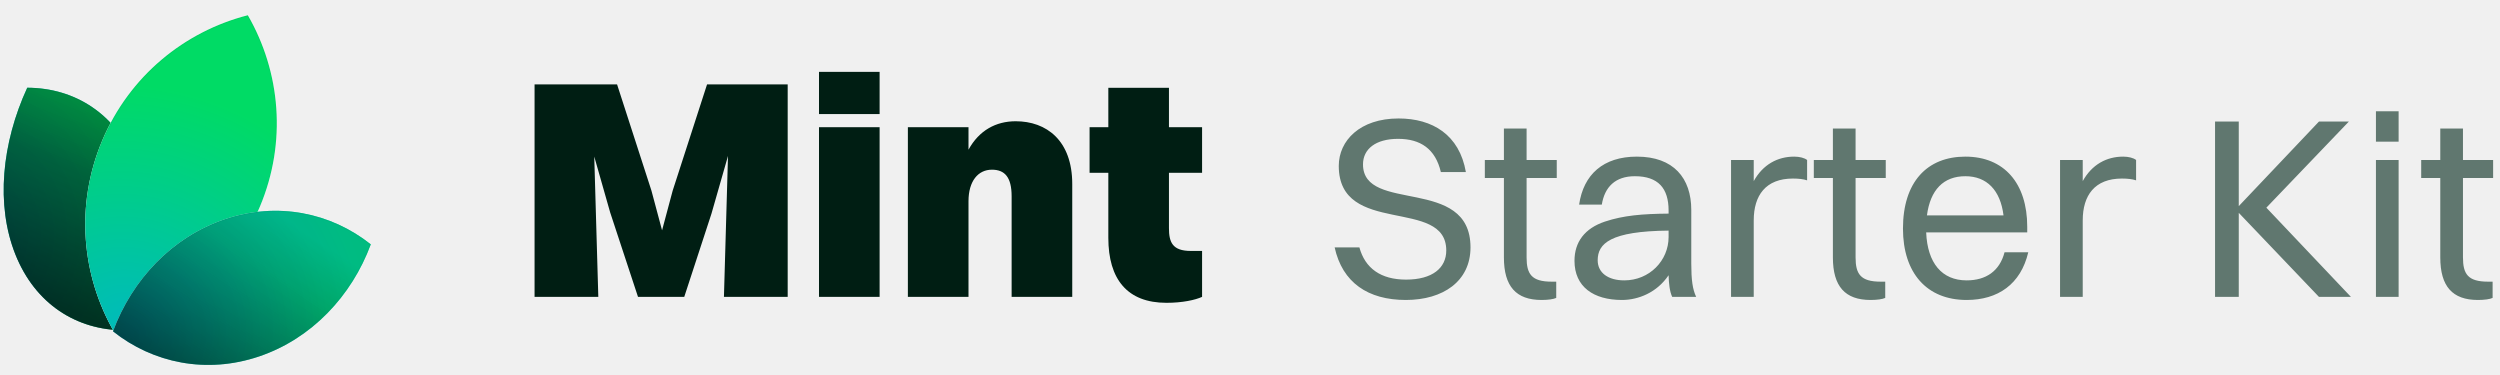
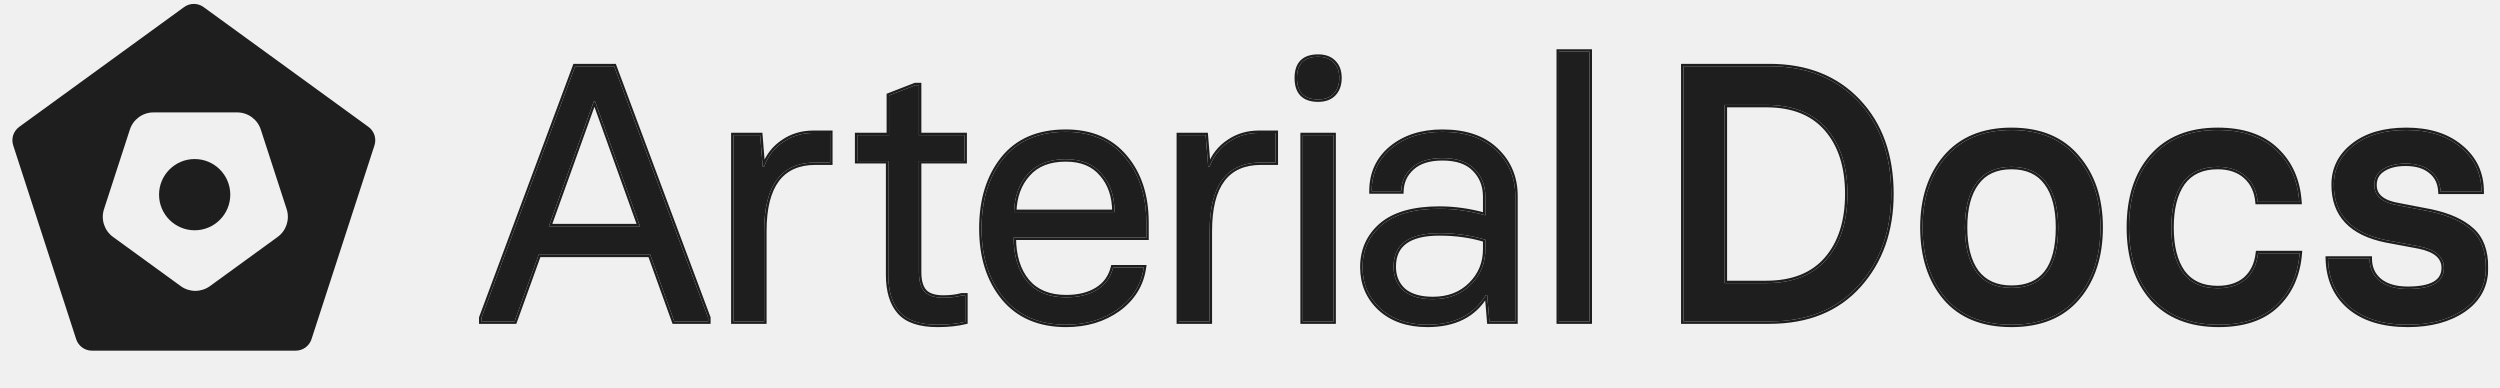
- <svg xmlns="http://www.w3.org/2000/svg" width="160" height="24" viewBox="0 0 160 24" fill="none">
-   <path d="M7.953 21.139C4.896 21.13 2.255 19.458 0.987 16.29C-0.28 13.121 0.109 9.163 1.744 5.615C4.801 5.624 7.442 7.296 8.71 10.465C9.977 13.633 9.588 17.591 7.953 21.139Z" fill="white" />
-   <path d="M7.953 21.139C4.896 21.13 2.255 19.458 0.987 16.29C-0.28 13.121 0.109 9.163 1.744 5.615C4.801 5.624 7.442 7.296 8.71 10.465C9.977 13.633 9.588 17.591 7.953 21.139Z" fill="url(#paint0_radial_115_86)" />
-   <path d="M7.953 21.139C4.896 21.13 2.255 19.458 0.987 16.29C-0.28 13.121 0.109 9.163 1.744 5.615C4.801 5.624 7.442 7.296 8.71 10.465C9.977 13.633 9.588 17.591 7.953 21.139Z" fill="black" fill-opacity="0.5" style="mix-blend-mode:hard-light" />
-   <path d="M7.953 21.139C4.896 21.13 2.255 19.458 0.987 16.29C-0.28 13.121 0.109 9.163 1.744 5.615C4.801 5.624 7.442 7.296 8.71 10.465C9.977 13.633 9.588 17.591 7.953 21.139Z" fill="url(#paint1_linear_115_86)" fill-opacity="0.5" style="mix-blend-mode:hard-light" />
-   <path d="M7.935 21.111C4.897 21.096 2.274 19.431 1.013 16.279C-0.248 13.124 0.136 9.182 1.762 5.643C4.8 5.659 7.423 7.324 8.684 10.476C9.945 13.63 9.561 17.572 7.935 21.111Z" stroke="url(#paint2_linear_115_86)" stroke-opacity="0.05" stroke-width="0.056" />
-   <path d="M7.31 21.257C11.354 20.221 14.884 17.375 16.628 13.236C18.373 9.097 17.945 4.587 15.86 0.976C11.816 2.012 8.287 4.858 6.542 8.998C4.797 13.137 5.225 17.646 7.31 21.257Z" fill="white" />
-   <path d="M7.31 21.257C11.354 20.221 14.884 17.375 16.628 13.236C18.373 9.097 17.945 4.587 15.86 0.976C11.816 2.012 8.287 4.858 6.542 8.998C4.797 13.137 5.225 17.646 7.31 21.257Z" fill="url(#paint3_radial_115_86)" />
-   <path d="M16.602 13.225C14.864 17.349 11.351 20.187 7.324 21.225C5.253 17.624 4.829 13.132 6.568 9.009C8.306 4.885 11.819 2.047 15.846 1.009C17.918 4.61 18.341 9.101 16.602 13.225Z" stroke="url(#paint4_linear_115_86)" stroke-opacity="0.05" stroke-width="0.056" />
-   <path d="M7.234 21.207C9.789 23.237 13.21 23.951 16.577 22.814C19.944 21.677 22.506 18.945 23.73 15.638C21.175 13.608 17.754 12.894 14.387 14.031C11.02 15.168 8.458 17.901 7.234 21.207Z" fill="white" />
-   <path d="M7.234 21.207C9.789 23.237 13.21 23.951 16.577 22.814C19.944 21.677 22.506 18.945 23.73 15.638C21.175 13.608 17.754 12.894 14.387 14.031C11.02 15.168 8.458 17.901 7.234 21.207Z" fill="url(#paint5_radial_115_86)" />
-   <path d="M7.234 21.207C9.789 23.237 13.21 23.951 16.577 22.814C19.944 21.677 22.506 18.945 23.73 15.638C21.175 13.608 17.754 12.894 14.387 14.031C11.02 15.168 8.458 17.901 7.234 21.207Z" fill="black" fill-opacity="0.2" style="mix-blend-mode:hard-light" />
-   <path d="M7.234 21.207C9.789 23.237 13.21 23.951 16.577 22.814C19.944 21.677 22.506 18.945 23.73 15.638C21.175 13.608 17.754 12.894 14.387 14.031C11.02 15.168 8.458 17.901 7.234 21.207Z" fill="url(#paint6_linear_115_86)" fill-opacity="0.5" style="mix-blend-mode:hard-light" />
-   <path d="M16.568 22.787C13.218 23.918 9.814 23.212 7.267 21.198C8.492 17.907 11.044 15.189 14.396 14.058C17.747 12.927 21.15 13.633 23.697 15.648C22.472 18.938 19.92 21.656 16.568 22.787Z" stroke="url(#paint7_linear_115_86)" stroke-opacity="0.05" stroke-width="0.056" />
-   <path d="M34.212 19V5.4H39.492L41.692 12.2L42.372 14.74L43.052 12.2L45.252 5.4H50.412V19H46.332L46.592 9.98L45.532 13.68L43.792 19H40.832L39.052 13.6L38.032 10.02L38.292 19H34.212ZM52.416 7.3V4.6H56.295V7.3H52.416ZM52.416 19V8.14H56.295V19H52.416ZM58.104 19V8.14H61.984V9.58C62.664 8.34 63.744 7.76 65.004 7.76C66.964 7.76 68.624 8.98 68.624 11.78V19H64.744V12.56C64.744 11.34 64.304 10.86 63.484 10.86C62.604 10.86 61.984 11.58 61.984 12.88V19H58.104ZM70.933 15.22V11.06H69.733V8.14H70.933V5.62H74.813V8.14H76.933V11.06H74.813V14.6C74.813 15.5 75.033 16.06 76.213 16.06H76.933V19C76.493 19.2 75.673 19.38 74.653 19.38C72.153 19.38 70.933 17.88 70.933 15.22Z" fill="#001E13" />
-   <path d="M87.232 10.519C87.232 13.687 94.112 11.229 94.112 15.832C94.112 17.994 92.364 19.198 89.971 19.198C87.562 19.198 85.912 18.093 85.417 15.832H87.001C87.364 17.169 88.371 17.895 89.987 17.895C91.671 17.895 92.561 17.152 92.561 16.03C92.561 12.598 85.681 15.155 85.681 10.618C85.681 9.001 87.034 7.582 89.509 7.582C91.671 7.582 93.403 8.621 93.816 11.014H92.215C91.868 9.529 90.912 8.886 89.476 8.886C88.057 8.886 87.232 9.529 87.232 10.519ZM96.25 16.476V11.393H95.029V10.239H96.25V8.226H97.702V10.239H99.632V11.393H97.702V16.476C97.702 17.532 98.015 18.026 99.302 18.026H99.599V19.066C99.434 19.148 99.071 19.198 98.659 19.198C97.025 19.198 96.25 18.323 96.25 16.476ZM102.516 13.093H101.064C101.345 11.162 102.615 10.024 104.76 10.024C107.103 10.024 108.242 11.393 108.242 13.44V16.888C108.242 17.895 108.324 18.521 108.555 19H107.021C106.856 18.654 106.806 18.142 106.79 17.614C106.047 18.72 104.859 19.198 103.803 19.198C101.988 19.198 100.767 18.357 100.767 16.69C100.767 15.486 101.427 14.611 102.714 14.182C103.902 13.786 105.107 13.687 106.79 13.671V13.473C106.79 12.053 106.13 11.278 104.628 11.278C103.374 11.278 102.698 11.971 102.516 13.093ZM102.252 16.657C102.252 17.465 102.929 17.944 103.952 17.944C105.569 17.944 106.79 16.674 106.79 15.172V14.759C103.061 14.793 102.252 15.585 102.252 16.657ZM110.787 19V10.239H112.239V11.591C112.833 10.519 113.774 10.024 114.83 10.024C115.176 10.024 115.49 10.107 115.655 10.239V11.542C115.407 11.46 115.094 11.427 114.747 11.427C112.998 11.427 112.239 12.515 112.239 14.1V19H110.787ZM117.305 16.476V11.393H116.084V10.239H117.305V8.226H118.757V10.239H120.688V11.393H118.757V16.476C118.757 17.532 119.071 18.026 120.358 18.026H120.655V19.066C120.49 19.148 120.127 19.198 119.714 19.198C118.081 19.198 117.305 18.323 117.305 16.476ZM129.809 16.145C129.33 18.192 127.862 19.198 125.865 19.198C123.324 19.198 121.79 17.482 121.79 14.627C121.79 11.658 123.324 10.024 125.783 10.024C128.258 10.024 129.743 11.723 129.743 14.512V14.875H123.275C123.357 16.838 124.281 17.944 125.865 17.944C127.103 17.944 127.977 17.35 128.291 16.145H129.809ZM125.783 11.278C124.38 11.278 123.539 12.152 123.324 13.786H128.225C128.027 12.169 127.152 11.278 125.783 11.278ZM131.843 19V10.239H133.295V11.591C133.889 10.519 134.829 10.024 135.885 10.024C136.232 10.024 136.545 10.107 136.71 10.239V11.542C136.463 11.46 136.149 11.427 135.803 11.427C134.054 11.427 133.295 12.515 133.295 14.1V19H131.843ZM141.763 19V7.78H143.281V13.192L148.413 7.78H150.327L145.047 13.291L150.459 19H148.413L143.281 13.621V19H141.763ZM152.06 9.067V7.12H153.512V9.067H152.06ZM152.06 19V10.239H153.512V19H152.06ZM156.178 16.476V11.393H154.957V10.239H156.178V8.226H157.63V10.239H159.56V11.393H157.63V16.476C157.63 17.532 157.943 18.026 159.23 18.026H159.527V19.066C159.362 19.148 158.999 19.198 158.587 19.198C156.953 19.198 156.178 18.323 156.178 16.476Z" fill="#002719" fill-opacity="0.6" />
-   <defs>
-     <radialGradient id="paint0_radial_115_86" cx="0" cy="0" r="1" gradientUnits="userSpaceOnUse" gradientTransform="translate(-3.00503 15.023) rotate(-10.029) scale(17.9572 17.784)">
-       <stop stop-color="#00B0BB" />
-       <stop offset="1" stop-color="#00DB65" />
-     </radialGradient>
-     <linearGradient id="paint1_linear_115_86" x1="7.39" y1="4.813" x2="1.63" y2="18.689" gradientUnits="userSpaceOnUse">
-       <stop stop-color="#18E299" />
-       <stop offset="1" />
-     </linearGradient>
-     <linearGradient id="paint2_linear_115_86" x1="7.948" y1="8.016" x2="1.761" y2="18.746" gradientUnits="userSpaceOnUse">
-       <stop />
-       <stop offset="1" stop-opacity="0" />
-     </linearGradient>
-     <radialGradient id="paint3_radial_115_86" cx="0" cy="0" r="1" gradientUnits="userSpaceOnUse" gradientTransform="translate(8.11404 20.8822) rotate(-75.7542) scale(21.6246 23.7772)">
-       <stop stop-color="#00BBBB" />
-       <stop offset="0.713" stop-color="#00DB65" />
-     </radialGradient>
-     <linearGradient id="paint4_linear_115_86" x1="7.602" y1="5.871" x2="15.556" y2="16.372" gradientUnits="userSpaceOnUse">
-       <stop />
-       <stop offset="1" stop-opacity="0" />
-     </linearGradient>
-     <radialGradient id="paint5_radial_115_86" cx="0" cy="0" r="1" gradientUnits="userSpaceOnUse" gradientTransform="translate(7.84537 21.5181) rotate(-20.3525) scale(18.5603 17.32)">
-       <stop stop-color="#00B0BB" />
-       <stop offset="1" stop-color="#00DB65" />
-     </radialGradient>
-     <linearGradient id="paint6_linear_115_86" x1="16.808" y1="13.007" x2="10.041" y2="22.994" gradientUnits="userSpaceOnUse">
-       <stop stop-color="#00B1BC" />
-       <stop offset="1" />
-     </linearGradient>
-     <linearGradient id="paint7_linear_115_86" x1="16.808" y1="13.007" x2="14.169" y2="23.841" gradientUnits="userSpaceOnUse">
-       <stop />
-       <stop offset="1" stop-opacity="0" />
-     </linearGradient>
-   </defs>
+ <svg xmlns="http://www.w3.org/2000/svg" width="1509" height="234" viewBox="0 0 1509 234" fill="none">
+   <path d="M111.122 4.271C114.627 1.724 119.373 1.724 122.878 4.271L222.396 76.575C225.901 79.121 227.367 83.635 226.029 87.755L188.016 204.746C186.677 208.866 182.837 211.655 178.505 211.655H55.494C51.162 211.655 47.322 208.866 45.984 204.746L7.972 87.755C6.633 83.635 8.099 79.121 11.604 76.575L111.122 4.271ZM92.653 67.851C86.154 67.851 80.395 72.036 78.387 78.216L62.782 126.246C60.773 132.426 62.973 139.196 68.23 143.016L109.086 172.7C114.343 176.519 121.463 176.519 126.72 172.7L167.576 143.016C172.834 139.196 175.034 132.426 173.026 126.246L157.42 78.216C155.412 72.036 149.652 67.851 143.154 67.851H92.653ZM117.5 96C129.374 96.001 139 105.626 139 117.5C139 129.374 129.374 139 117.5 139C105.626 139 96 129.374 96 117.5C96 105.626 105.626 96 117.5 96Z" fill="#1E1E1E" />
+   <mask id="path-2-outside-1_1_3" maskUnits="userSpaceOnUse" x="289" y="29" width="672" height="169" fill="black">
+     <rect fill="white" x="289" y="29" width="672" height="169" />
+     <path d="M370.68 40L427.44 191.8V194H406.98L392.46 153.74H325.14L310.62 194H290.6V191.8L347.14 40H370.68ZM331.3 136.58H386.3L359.24 61.34H358.36L331.3 136.58ZM442.761 194V81.58H458.821L460.361 100.5H461.241C463.588 94.193 467.401 89.28 472.681 85.76C477.961 82.093 484.048 80.26 490.941 80.26H501.061V98.08H492.261C471.581 98.08 461.241 111.867 461.241 139.44V194H442.761ZM565.884 195.98C555.177 195.98 547.55 193.413 543.004 188.28C538.457 183.147 536.184 175.667 536.184 165.84V97.2H517.484V81.58H536.624V57.6L552.464 51.44H554.664V81.58H582.164V97.2H554.664V164.3C554.664 169.727 555.837 173.687 558.184 176.18C560.53 178.527 564.27 179.7 569.404 179.7C573.51 179.7 577.177 179.26 580.404 178.38H582.604V194.22C577.91 195.393 572.337 195.98 565.884 195.98ZM643.513 195.98C627.379 195.98 614.839 190.627 605.893 179.92C596.946 169.067 592.473 155.06 592.473 137.9C592.473 120.74 596.799 106.733 605.453 95.88C614.106 85.027 626.719 79.6 643.293 79.6C658.693 79.6 670.646 84.733 679.153 95C687.659 105.12 691.913 118.247 691.913 134.38V143.4H611.833C611.833 154.4 614.546 163.2 619.973 169.8C625.399 176.253 633.246 179.48 643.513 179.48C650.993 179.48 657.226 177.94 662.213 174.86C667.199 171.78 670.426 167.307 671.893 161.44H690.373C688.906 171.707 683.773 180.067 674.973 186.52C666.173 192.827 655.686 195.98 643.513 195.98ZM612.053 128H672.773C672.773 118.613 670.206 110.987 665.073 105.12C660.086 99.107 652.826 96.1 643.293 96.1C633.319 96.1 625.693 99.107 620.413 105.12C615.133 110.987 612.346 118.613 612.053 128ZM711.659 194V81.58H727.719L729.259 100.5H730.139C732.486 94.193 736.299 89.28 741.579 85.76C746.859 82.093 752.946 80.26 759.839 80.26H769.959V98.08H761.159C740.479 98.08 730.139 111.867 730.139 139.44V194H711.659ZM795.622 60.02C787.115 60.02 782.862 55.693 782.862 47.04C782.862 38.533 787.115 34.28 795.622 34.28C799.729 34.28 802.882 35.453 805.082 37.8C807.282 40 808.382 43.08 808.382 47.04C808.382 51 807.282 54.153 805.082 56.5C802.882 58.847 799.729 60.02 795.622 60.02ZM786.382 194V81.58H804.862V194H786.382ZM861.601 195.98C849.721 195.98 840.188 192.68 833.001 186.08C825.961 179.48 822.441 171.193 822.441 161.22C822.441 150.953 826.255 142.52 833.881 135.92C841.655 129.32 853.315 126.02 868.861 126.02C877.955 126.02 887.195 127.34 896.581 129.98V118.76C896.581 112.013 894.381 106.44 889.981 102.04C885.728 97.64 879.275 95.44 870.621 95.44C862.701 95.44 856.615 97.347 852.361 101.16C848.108 104.973 845.908 109.74 845.761 115.46H827.941C827.941 104.753 831.901 96.1 839.821 89.5C847.888 82.9 858.155 79.6 870.621 79.6C884.555 79.6 895.335 83.267 902.961 90.6C910.735 97.933 914.621 107.173 914.621 118.32V194H899.001L897.681 178.16H896.801C889.761 190.04 878.028 195.98 861.601 195.98ZM864.901 180.58C874.288 180.58 881.915 177.647 887.781 171.78C893.648 165.913 896.581 158.8 896.581 150.44V144.72C888.075 142.08 878.835 140.76 868.861 140.76C850.381 140.76 841.141 147.507 841.141 161C841.141 166.867 843.121 171.633 847.081 175.3C851.188 178.82 857.128 180.58 864.901 180.58ZM940.984 194V31.2H959.464V194H940.984Z" />
+   </mask>
+   <path d="M370.68 40L427.44 191.8V194H406.98L392.46 153.74H325.14L310.62 194H290.6V191.8L347.14 40H370.68ZM331.3 136.58H386.3L359.24 61.34H358.36L331.3 136.58ZM442.761 194V81.58H458.821L460.361 100.5H461.241C463.588 94.193 467.401 89.28 472.681 85.76C477.961 82.093 484.048 80.26 490.941 80.26H501.061V98.08H492.261C471.581 98.08 461.241 111.867 461.241 139.44V194H442.761ZM565.884 195.98C555.177 195.98 547.55 193.413 543.004 188.28C538.457 183.147 536.184 175.667 536.184 165.84V97.2H517.484V81.58H536.624V57.6L552.464 51.44H554.664V81.58H582.164V97.2H554.664V164.3C554.664 169.727 555.837 173.687 558.184 176.18C560.53 178.527 564.27 179.7 569.404 179.7C573.51 179.7 577.177 179.26 580.404 178.38H582.604V194.22C577.91 195.393 572.337 195.98 565.884 195.98ZM643.513 195.98C627.379 195.98 614.839 190.627 605.893 179.92C596.946 169.067 592.473 155.06 592.473 137.9C592.473 120.74 596.799 106.733 605.453 95.88C614.106 85.027 626.719 79.6 643.293 79.6C658.693 79.6 670.646 84.733 679.153 95C687.659 105.12 691.913 118.247 691.913 134.38V143.4H611.833C611.833 154.4 614.546 163.2 619.973 169.8C625.399 176.253 633.246 179.48 643.513 179.48C650.993 179.48 657.226 177.94 662.213 174.86C667.199 171.78 670.426 167.307 671.893 161.44H690.373C688.906 171.707 683.773 180.067 674.973 186.52C666.173 192.827 655.686 195.98 643.513 195.98ZM612.053 128H672.773C672.773 118.613 670.206 110.987 665.073 105.12C660.086 99.107 652.826 96.1 643.293 96.1C633.319 96.1 625.693 99.107 620.413 105.12C615.133 110.987 612.346 118.613 612.053 128ZM711.659 194V81.58H727.719L729.259 100.5H730.139C732.486 94.193 736.299 89.28 741.579 85.76C746.859 82.093 752.946 80.26 759.839 80.26H769.959V98.08H761.159C740.479 98.08 730.139 111.867 730.139 139.44V194H711.659ZM795.622 60.02C787.115 60.02 782.862 55.693 782.862 47.04C782.862 38.533 787.115 34.28 795.622 34.28C799.729 34.28 802.882 35.453 805.082 37.8C807.282 40 808.382 43.08 808.382 47.04C808.382 51 807.282 54.153 805.082 56.5C802.882 58.847 799.729 60.02 795.622 60.02ZM786.382 194V81.58H804.862V194H786.382ZM861.601 195.98C849.721 195.98 840.188 192.68 833.001 186.08C825.961 179.48 822.441 171.193 822.441 161.22C822.441 150.953 826.255 142.52 833.881 135.92C841.655 129.32 853.315 126.02 868.861 126.02C877.955 126.02 887.195 127.34 896.581 129.98V118.76C896.581 112.013 894.381 106.44 889.981 102.04C885.728 97.64 879.275 95.44 870.621 95.44C862.701 95.44 856.615 97.347 852.361 101.16C848.108 104.973 845.908 109.74 845.761 115.46H827.941C827.941 104.753 831.901 96.1 839.821 89.5C847.888 82.9 858.155 79.6 870.621 79.6C884.555 79.6 895.335 83.267 902.961 90.6C910.735 97.933 914.621 107.173 914.621 118.32V194H899.001L897.681 178.16H896.801C889.761 190.04 878.028 195.98 861.601 195.98ZM864.901 180.58C874.288 180.58 881.915 177.647 887.781 171.78C893.648 165.913 896.581 158.8 896.581 150.44V144.72C888.075 142.08 878.835 140.76 868.861 140.76C850.381 140.76 841.141 147.507 841.141 161C841.141 166.867 843.121 171.633 847.081 175.3C851.188 178.82 857.128 180.58 864.901 180.58ZM940.984 194V31.2H959.464V194H940.984Z" fill="#1E1E1E" />
+   <path d="M370.68 40L372.054 39.486L371.697 38.533H370.68V40ZM427.44 191.8H428.907V191.535L428.814 191.286L427.44 191.8ZM427.44 194V195.467H428.907V194H427.44ZM406.98 194L405.6 194.498L405.95 195.467H406.98V194ZM392.46 153.74L393.84 153.242L393.49 152.273H392.46V153.74ZM325.14 153.74V152.273H324.11L323.76 153.242L325.14 153.74ZM310.62 194V195.467H311.65L312 194.498L310.62 194ZM290.6 194H289.133V195.467H290.6V194ZM290.6 191.8L289.226 191.288L289.133 191.536V191.8H290.6ZM347.14 40V38.533H346.121L345.766 39.488L347.14 40ZM331.3 136.58L329.92 136.084L329.214 138.047H331.3V136.58ZM386.3 136.58V138.047H388.386L387.68 136.084L386.3 136.58ZM359.24 61.34L360.62 60.844L360.271 59.873H359.24V61.34ZM358.36 61.34V59.873H357.329L356.98 60.844L358.36 61.34ZM370.68 40L369.306 40.514L426.066 192.314L427.44 191.8L428.814 191.286L372.054 39.486L370.68 40ZM427.44 191.8H425.973V194H427.44H428.907V191.8H427.44ZM427.44 194V192.533H406.98V194V195.467H427.44V194ZM406.98 194L408.36 193.502L393.84 153.242L392.46 153.74L391.08 154.238L405.6 194.498L406.98 194ZM392.46 153.74V152.273H325.14V153.74V155.207H392.46V153.74ZM325.14 153.74L323.76 153.242L309.24 193.502L310.62 194L312 194.498L326.52 154.238L325.14 153.74ZM310.62 194V192.533H290.6V194V195.467H310.62V194ZM290.6 194H292.067V191.8H290.6H289.133V194H290.6ZM290.6 191.8L291.974 192.312L348.514 40.512L347.14 40L345.766 39.488L289.226 191.288L290.6 191.8ZM347.14 40V41.467H370.68V40V38.533H347.14V40ZM331.3 136.58V138.047H386.3V136.58V135.113H331.3V136.58ZM386.3 136.58L387.68 136.084L360.62 60.844L359.24 61.34L357.86 61.836L384.92 137.076L386.3 136.58ZM359.24 61.34V59.873H358.36V61.34V62.807H359.24V61.34ZM358.36 61.34L356.98 60.844L329.92 136.084L331.3 136.58L332.68 137.076L359.74 61.836L358.36 61.34ZM442.761 194H441.294V195.467H442.761V194ZM442.761 81.58V80.113H441.294V81.58H442.761ZM458.821 81.58L460.283 81.461L460.173 80.113H458.821V81.58ZM460.361 100.5L458.899 100.619L459.009 101.967H460.361V100.5ZM461.241 100.5V101.967H462.26L462.616 101.011L461.241 100.5ZM472.681 85.76L473.494 86.98L473.506 86.973L473.518 86.965L472.681 85.76ZM501.061 80.26H502.528V78.793H501.061V80.26ZM501.061 98.08V99.547H502.528V98.08H501.061ZM461.241 194V195.467H462.708V194H461.241ZM442.761 194H444.228V81.58H442.761H441.294V194H442.761ZM442.761 81.58V83.047H458.821V81.58V80.113H442.761V81.58ZM458.821 81.58L457.359 81.699L458.899 100.619L460.361 100.5L461.823 100.381L460.283 81.461L458.821 81.58ZM460.361 100.5V101.967H461.241V100.5V99.033H460.361V100.5ZM461.241 100.5L462.616 101.011C464.861 94.976 468.487 90.318 473.494 86.98L472.681 85.76L471.867 84.54C466.314 88.242 462.314 93.411 459.866 99.989L461.241 100.5ZM472.681 85.76L473.518 86.965C478.534 83.481 484.324 81.727 490.941 81.727V80.26V78.793C483.771 78.793 477.388 80.706 471.844 84.555L472.681 85.76ZM490.941 80.26V81.727H501.061V80.26V78.793H490.941V80.26ZM501.061 80.26H499.594V98.08H501.061H502.528V80.26H501.061ZM501.061 98.08V96.613H492.261V98.08V99.547H501.061V98.08ZM492.261 98.08V96.613C481.563 96.613 473.326 100.202 467.823 107.54C462.378 114.799 459.774 125.512 459.774 139.44H461.241H462.708C462.708 125.794 465.274 115.828 470.169 109.3C475.005 102.852 482.279 99.547 492.261 99.547V98.08ZM461.241 139.44H459.774V194H461.241H462.708V139.44H461.241ZM461.241 194V192.533H442.761V194V195.467H461.241V194ZM543.004 188.28L541.906 189.252L541.906 189.252L543.004 188.28ZM536.184 97.2H537.65V95.733H536.184V97.2ZM517.484 97.2H516.017V98.667H517.484V97.2ZM517.484 81.58V80.113H516.017V81.58H517.484ZM536.624 81.58V83.047H538.09V81.58H536.624ZM536.624 57.6L536.092 56.233L535.157 56.597V57.6H536.624ZM552.464 51.44V49.973H552.188L551.932 50.073L552.464 51.44ZM554.664 51.44H556.13V49.973H554.664V51.44ZM554.664 81.58H553.197V83.047H554.664V81.58ZM582.164 81.58H583.63V80.113H582.164V81.58ZM582.164 97.2V98.667H583.63V97.2H582.164ZM554.664 97.2V95.733H553.197V97.2H554.664ZM558.184 176.18L557.116 177.185L557.131 177.201L557.147 177.217L558.184 176.18ZM580.404 178.38V176.913H580.207L580.018 176.965L580.404 178.38ZM582.604 178.38H584.07V176.913H582.604V178.38ZM582.604 194.22L582.959 195.643L584.07 195.365V194.22H582.604ZM565.884 195.98V194.513C555.363 194.513 548.245 191.986 544.102 187.308L543.004 188.28L541.906 189.252C546.855 194.84 554.991 197.447 565.884 197.447V195.98ZM543.004 188.28L544.102 187.308C539.877 182.538 537.65 175.462 537.65 165.84H536.184H534.717C534.717 175.872 537.036 183.755 541.906 189.252L543.004 188.28ZM536.184 165.84H537.65V97.2H536.184H534.717V165.84H536.184ZM536.184 97.2V95.733H517.484V97.2V98.667H536.184V97.2ZM517.484 97.2H518.95V81.58H517.484H516.017V97.2H517.484ZM517.484 81.58V83.047H536.624V81.58V80.113H517.484V81.58ZM536.624 81.58H538.09V57.6H536.624H535.157V81.58H536.624ZM536.624 57.6L537.155 58.967L552.995 52.807L552.464 51.44L551.932 50.073L536.092 56.233L536.624 57.6ZM552.464 51.44V52.907H554.664V51.44V49.973H552.464V51.44ZM554.664 51.44H553.197V81.58H554.664H556.13V51.44H554.664ZM554.664 81.58V83.047H582.164V81.58V80.113H554.664V81.58ZM582.164 81.58H580.697V97.2H582.164H583.63V81.58H582.164ZM582.164 97.2V95.733H554.664V97.2V98.667H582.164V97.2ZM554.664 97.2H553.197V164.3H554.664H556.13V97.2H554.664ZM554.664 164.3H553.197C553.197 169.891 554.399 174.298 557.116 177.185L558.184 176.18L559.252 175.175C557.275 173.075 556.13 169.562 556.13 164.3H554.664ZM558.184 176.18L557.147 177.217C559.887 179.957 564.089 181.167 569.404 181.167V179.7V178.233C564.452 178.233 561.174 177.096 559.221 175.143L558.184 176.18ZM569.404 179.7V181.167C573.612 181.167 577.412 180.716 580.79 179.795L580.404 178.38L580.018 176.965C576.942 177.804 573.408 178.233 569.404 178.233V179.7ZM580.404 178.38V179.847H582.604V178.38V176.913H580.404V178.38ZM582.604 178.38H581.137V194.22H582.604H584.07V178.38H582.604ZM582.604 194.22L582.248 192.797C577.702 193.934 572.254 194.513 565.884 194.513V195.98V197.447C572.42 197.447 578.118 196.853 582.959 195.643L582.604 194.22ZM605.893 179.92L604.761 180.853L604.767 180.86L605.893 179.92ZM605.453 95.88L606.599 96.794L606.599 96.794L605.453 95.88ZM679.153 95L678.023 95.936L678.03 95.944L679.153 95ZM691.913 143.4V144.867H693.379V143.4H691.913ZM611.833 143.4V141.933H610.366V143.4H611.833ZM619.973 169.8L618.84 170.731L618.845 170.738L618.85 170.744L619.973 169.8ZM662.213 174.86L661.442 173.612L661.442 173.612L662.213 174.86ZM671.893 161.44V159.973H670.748L670.47 161.084L671.893 161.44ZM690.373 161.44L691.825 161.647L692.064 159.973H690.373V161.44ZM674.973 186.52L675.827 187.712L675.834 187.707L675.84 187.703L674.973 186.52ZM612.053 128L610.587 127.954L610.539 129.467H612.053V128ZM672.773 128V129.467H674.239V128H672.773ZM665.073 105.12L663.944 106.056L663.956 106.071L663.969 106.086L665.073 105.12ZM620.413 105.12L621.503 106.101L621.509 106.094L621.515 106.088L620.413 105.12ZM643.513 195.98V194.513C627.738 194.513 615.641 189.299 607.018 178.98L605.893 179.92L604.767 180.86C614.038 191.955 627.021 197.447 643.513 197.447V195.98ZM605.893 179.92L607.024 178.987C598.339 168.451 593.939 154.797 593.939 137.9H592.473H591.006C591.006 155.323 595.553 169.683 604.761 180.853L605.893 179.92ZM592.473 137.9H593.939C593.939 120.992 598.198 107.331 606.599 96.794L605.453 95.88L604.306 94.966C595.4 106.135 591.006 120.488 591.006 137.9H592.473ZM605.453 95.88L606.599 96.794C614.919 86.359 627.069 81.067 643.293 81.067V79.6V78.133C626.369 78.133 613.293 83.694 604.306 94.966L605.453 95.88ZM643.293 79.6V81.067C658.332 81.067 669.84 86.06 678.023 95.936L679.153 95L680.282 94.064C671.452 83.407 659.054 78.133 643.293 78.133V79.6ZM679.153 95L678.03 95.944C686.268 105.745 690.446 118.513 690.446 134.38H691.913H693.379C693.379 117.98 689.05 104.495 680.275 94.056L679.153 95ZM691.913 134.38H690.446V143.4H691.913H693.379V134.38H691.913ZM691.913 143.4V141.933H611.833V143.4V144.867H691.913V143.4ZM611.833 143.4H610.366C610.366 154.64 613.142 163.801 618.84 170.731L619.973 169.8L621.106 168.869C615.95 162.599 613.299 154.16 613.299 143.4H611.833ZM619.973 169.8L618.85 170.744C624.616 177.6 632.916 180.947 643.513 180.947V179.48V178.013C633.576 178.013 626.183 174.906 621.095 168.856L619.973 169.8ZM643.513 179.48V180.947C651.191 180.947 657.709 179.365 662.983 176.108L662.213 174.86L661.442 173.612C656.743 176.515 650.795 178.013 643.513 178.013V179.48ZM662.213 174.86L662.983 176.108C668.307 172.82 671.759 168.02 673.316 161.796L671.893 161.44L670.47 161.084C669.093 166.593 666.092 170.74 661.442 173.612L662.213 174.86ZM671.893 161.44V162.907H690.373V161.44V159.973H671.893V161.44ZM690.373 161.44L688.921 161.233C687.513 171.087 682.606 179.104 674.105 185.337L674.973 186.52L675.84 187.703C684.94 181.03 690.299 172.327 691.825 161.647L690.373 161.44ZM674.973 186.52L674.118 185.328C665.598 191.434 655.419 194.513 643.513 194.513V195.98V197.447C655.953 197.447 666.747 194.219 675.827 187.712L674.973 186.52ZM612.053 128V129.467H672.773V128V126.533H612.053V128ZM672.773 128H674.239C674.239 118.334 671.589 110.34 666.176 104.154L665.073 105.12L663.969 106.086C668.823 111.633 671.306 118.893 671.306 128H672.773ZM665.073 105.12L666.202 104.184C660.875 97.761 653.157 94.633 643.293 94.633V96.1V97.567C652.495 97.567 659.297 100.453 663.944 106.056L665.073 105.12ZM643.293 96.1V94.633C633.01 94.633 624.935 97.746 619.311 104.152L620.413 105.12L621.515 106.088C626.45 100.467 633.629 97.567 643.293 97.567V96.1ZM620.413 105.12L619.322 104.139C613.768 110.31 610.889 118.29 610.587 127.954L612.053 128L613.519 128.046C613.803 118.937 616.497 111.663 621.503 106.101L620.413 105.12ZM711.659 194H710.193V195.467H711.659V194ZM711.659 81.58V80.113H710.193V81.58H711.659ZM727.719 81.58L729.181 81.461L729.072 80.113H727.719V81.58ZM729.259 100.5L727.798 100.619L727.907 101.967H729.259V100.5ZM730.139 100.5V101.967H731.159L731.514 101.011L730.139 100.5ZM741.579 85.76L742.393 86.98L742.405 86.973L742.416 86.965L741.579 85.76ZM769.959 80.26H771.426V78.793H769.959V80.26ZM769.959 98.08V99.547H771.426V98.08H769.959ZM730.139 194V195.467H731.606V194H730.139ZM711.659 194H713.126V81.58H711.659H710.193V194H711.659ZM711.659 81.58V83.047H727.719V81.58V80.113H711.659V81.58ZM727.719 81.58L726.258 81.699L727.798 100.619L729.259 100.5L730.721 100.381L729.181 81.461L727.719 81.58ZM729.259 100.5V101.967H730.139V100.5V99.033H729.259V100.5ZM730.139 100.5L731.514 101.011C733.76 94.976 737.386 90.318 742.393 86.98L741.579 85.76L740.766 84.54C735.213 88.242 731.212 93.411 728.765 99.989L730.139 100.5ZM741.579 85.76L742.416 86.965C747.432 83.481 753.222 81.727 759.839 81.727V80.26V78.793C752.67 78.793 746.287 80.706 740.743 84.555L741.579 85.76ZM759.839 80.26V81.727H769.959V80.26V78.793H759.839V80.26ZM769.959 80.26H768.493V98.08H769.959H771.426V80.26H769.959ZM769.959 98.08V96.613H761.159V98.08V99.547H769.959V98.08ZM761.159 98.08V96.613C750.462 96.613 742.225 100.202 736.721 107.54C731.277 114.799 728.673 125.512 728.673 139.44H730.139H731.606C731.606 125.794 734.172 115.828 739.068 109.3C743.904 102.852 751.177 99.547 761.159 99.547V98.08ZM730.139 139.44H728.673V194H730.139H731.606V139.44H730.139ZM730.139 194V192.533H711.659V194V195.467H730.139V194ZM805.082 37.8L804.012 38.803L804.028 38.82L804.045 38.837L805.082 37.8ZM805.082 56.5L806.152 57.503L806.152 57.503L805.082 56.5ZM786.382 194H784.915V195.467H786.382V194ZM786.382 81.58V80.113H784.915V81.58H786.382ZM804.862 81.58H806.329V80.113H804.862V81.58ZM804.862 194V195.467H806.329V194H804.862ZM795.622 60.02V58.553C791.601 58.553 788.854 57.533 787.098 55.747C785.338 53.956 784.329 51.147 784.329 47.04H782.862H781.395C781.395 51.587 782.513 55.267 785.006 57.803C787.504 60.344 791.136 61.487 795.622 61.487V60.02ZM782.862 47.04H784.329C784.329 43.013 785.335 40.262 787.089 38.507C788.844 36.752 791.595 35.747 795.622 35.747V34.28V32.813C791.143 32.813 787.514 33.934 785.015 36.433C782.516 38.932 781.395 42.561 781.395 47.04H782.862ZM795.622 34.28V35.747C799.442 35.747 802.161 36.829 804.012 38.803L805.082 37.8L806.152 36.797C803.603 34.078 800.015 32.813 795.622 32.813V34.28ZM805.082 37.8L804.045 38.837C805.9 40.692 806.915 43.358 806.915 47.04H808.382H809.849C809.849 42.802 808.664 39.308 806.119 36.763L805.082 37.8ZM808.382 47.04H806.915C806.915 50.718 805.901 53.482 804.012 55.497L805.082 56.5L806.152 57.503C808.663 54.825 809.849 51.282 809.849 47.04H808.382ZM805.082 56.5L804.012 55.497C802.161 57.471 799.442 58.553 795.622 58.553V60.02V61.487C800.015 61.487 803.603 60.222 806.152 57.503L805.082 56.5ZM786.382 194H787.849V81.58H786.382H784.915V194H786.382ZM786.382 81.58V83.047H804.862V81.58V80.113H786.382V81.58ZM804.862 81.58H803.395V194H804.862H806.329V81.58H804.862ZM804.862 194V192.533H786.382V194V195.467H804.862V194ZM833.001 186.08L831.998 187.15L832.004 187.155L832.009 187.16L833.001 186.08ZM833.881 135.92L832.932 134.802L832.922 134.811L833.881 135.92ZM896.581 129.98L896.184 131.392L898.048 131.916V129.98H896.581ZM889.981 102.04L888.927 103.059L888.936 103.068L888.944 103.077L889.981 102.04ZM845.761 115.46V116.927H847.191L847.228 115.498L845.761 115.46ZM827.941 115.46H826.475V116.927H827.941V115.46ZM839.821 89.5L838.893 88.365L838.882 88.373L839.821 89.5ZM902.961 90.6L901.945 91.657L901.955 91.667L902.961 90.6ZM914.621 194V195.467H916.088V194H914.621ZM899.001 194L897.54 194.122L897.652 195.467H899.001V194ZM897.681 178.16L899.143 178.038L899.031 176.693H897.681V178.16ZM896.801 178.16V176.693H895.966L895.54 177.412L896.801 178.16ZM887.781 171.78L886.744 170.743L886.744 170.743L887.781 171.78ZM896.581 144.72H898.048V143.639L897.016 143.319L896.581 144.72ZM847.081 175.3L846.085 176.376L846.106 176.395L846.127 176.414L847.081 175.3ZM861.601 195.98V194.513C850.005 194.513 840.853 191.3 833.993 185L833.001 186.08L832.009 187.16C839.523 194.06 849.438 197.447 861.601 197.447V195.98ZM833.001 186.08L834.005 185.01C827.271 178.698 823.908 170.803 823.908 161.22H822.441H820.975C820.975 171.583 824.652 180.262 831.998 187.15L833.001 186.08ZM822.441 161.22H823.908C823.908 151.37 827.543 143.345 834.841 137.029L833.881 135.92L832.922 134.811C824.966 141.695 820.975 150.536 820.975 161.22H822.441ZM833.881 135.92L834.831 137.038C842.231 130.755 853.488 127.487 868.861 127.487V126.02V124.553C853.142 124.553 841.079 127.885 832.932 134.802L833.881 135.92ZM868.861 126.02V127.487C877.811 127.487 886.918 128.786 896.184 131.392L896.581 129.98L896.979 128.568C887.472 125.894 878.098 124.553 868.861 124.553V126.02ZM896.581 129.98H898.048V118.76H896.581H895.115V129.98H896.581ZM896.581 118.76H898.048C898.048 111.66 895.718 105.703 891.019 101.003L889.981 102.04L888.944 103.077C893.045 107.177 895.115 112.366 895.115 118.76H896.581ZM889.981 102.04L891.036 101.021C886.408 96.233 879.505 93.973 870.621 93.973V95.44V96.907C879.044 96.907 885.048 99.047 888.927 103.059L889.981 102.04ZM870.621 95.44V93.973C862.48 93.973 855.993 95.934 851.382 100.068L852.361 101.16L853.34 102.252C857.236 98.759 862.923 96.907 870.621 96.907V95.44ZM852.361 101.16L851.382 100.068C846.828 104.151 844.452 109.3 844.295 115.422L845.761 115.46L847.228 115.498C847.364 110.18 849.388 105.795 853.34 102.252L852.361 101.16ZM845.761 115.46V113.993H827.941V115.46V116.927H845.761V115.46ZM827.941 115.46H829.408C829.408 105.169 833.189 96.936 840.76 90.627L839.821 89.5L838.882 88.373C830.614 95.264 826.475 104.337 826.475 115.46H827.941ZM839.821 89.5L840.75 90.635C848.506 84.29 858.424 81.067 870.621 81.067V79.6V78.133C857.885 78.133 847.27 81.51 838.893 88.365L839.821 89.5ZM870.621 79.6V81.067C884.3 81.067 894.669 84.662 901.945 91.657L902.961 90.6L903.978 89.543C896 81.872 884.81 78.133 870.621 78.133V79.6ZM902.961 90.6L901.955 91.667C909.421 98.71 913.155 107.558 913.155 118.32H914.621H916.088C916.088 106.789 912.049 97.157 903.968 89.533L902.961 90.6ZM914.621 118.32H913.155V194H914.621H916.088V118.32H914.621ZM914.621 194V192.533H899.001V194V195.467H914.621V194ZM899.001 194L900.463 193.878L899.143 178.038L897.681 178.16L896.22 178.282L897.54 194.122L899.001 194ZM897.681 178.16V176.693H896.801V178.16V179.627H897.681V178.16ZM896.801 178.16L895.54 177.412C888.818 188.755 877.626 194.513 861.601 194.513V195.98V197.447C878.43 197.447 890.705 191.325 898.063 178.908L896.801 178.16ZM864.901 180.58V182.047C874.621 182.047 882.64 178.996 888.818 172.817L887.781 171.78L886.744 170.743C881.19 176.297 873.955 179.113 864.901 179.113V180.58ZM887.781 171.78L888.818 172.817C894.963 166.673 898.048 159.186 898.048 150.44H896.581H895.115C895.115 158.414 892.334 165.154 886.744 170.743L887.781 171.78ZM896.581 150.44H898.048V144.72H896.581H895.115V150.44H896.581ZM896.581 144.72L897.016 143.319C888.353 140.631 878.965 139.293 868.861 139.293V140.76V142.227C878.705 142.227 887.797 143.529 896.147 146.121L896.581 144.72ZM868.861 140.76V139.293C859.486 139.293 852.19 140.997 847.207 144.635C842.137 148.337 839.675 153.88 839.675 161H841.141H842.608C842.608 154.626 844.765 150.05 848.936 147.005C853.193 143.896 859.756 142.227 868.861 142.227V140.76ZM841.141 161H839.675C839.675 167.236 841.797 172.406 846.085 176.376L847.081 175.3L848.078 174.224C844.446 170.861 842.608 166.498 842.608 161H841.141ZM847.081 175.3L846.127 176.414C850.595 180.243 856.928 182.047 864.901 182.047V180.58V179.113C857.328 179.113 851.781 177.397 848.036 174.186L847.081 175.3ZM940.984 194H939.517V195.467H940.984V194ZM940.984 31.2V29.733H939.517V31.2H940.984ZM959.464 31.2H960.93V29.733H959.464V31.2ZM959.464 194V195.467H960.93V194H959.464ZM940.984 194H942.45V31.2H940.984H939.517V194H940.984ZM940.984 31.2V32.667H959.464V31.2V29.733H940.984V31.2ZM959.464 31.2H957.997V194H959.464H960.93V31.2H959.464ZM959.464 194V192.533H940.984V194V195.467H959.464V194Z" fill="#1E1E1E" mask="url(#path-2-outside-1_1_3)" />
+   <mask id="path-4-outside-2_1_3" maskUnits="userSpaceOnUse" x="1014" y="38" width="488" height="160" fill="black">
+     <rect fill="white" x="1014" y="38" width="488" height="160" />
+     <path d="M1016.14 194V40H1068.06C1090.35 40 1108.17 47.04 1121.52 61.12C1134.87 75.2 1141.54 93.827 1141.54 117C1141.54 139.293 1135.01 157.7 1121.96 172.22C1108.91 186.74 1090.94 194 1068.06 194H1016.14ZM1041 170.9H1066.08C1082.07 170.9 1094.24 166.06 1102.6 156.38C1110.96 146.7 1115.14 133.573 1115.14 117C1115.14 100.573 1110.96 87.52 1102.6 77.84C1094.24 68.16 1082.07 63.32 1066.08 63.32H1041V170.9ZM1214.16 195.98C1196.71 195.98 1183.36 190.553 1174.12 179.7C1165.03 168.847 1160.48 154.693 1160.48 137.24C1160.48 119.933 1165.1 105.853 1174.34 95C1183.73 84 1197 78.5 1214.16 78.5C1231.32 78.5 1244.52 84 1253.76 95C1263.15 105.853 1267.84 119.933 1267.84 137.24C1267.84 154.693 1263.22 168.847 1253.98 179.7C1244.74 190.553 1231.47 195.98 1214.16 195.98ZM1214.16 173.76C1232.94 173.76 1242.32 161.587 1242.32 137.24C1242.32 125.653 1239.98 116.707 1235.28 110.4C1230.59 103.947 1223.55 100.72 1214.16 100.72C1204.78 100.72 1197.74 103.947 1193.04 110.4C1188.35 116.707 1186 125.653 1186 137.24C1186 148.827 1188.35 157.847 1193.04 164.3C1197.88 170.607 1204.92 173.76 1214.16 173.76ZM1339.21 195.98C1322.05 195.98 1308.71 190.7 1299.17 180.14C1289.79 169.433 1285.09 155.133 1285.09 137.24C1285.09 119.347 1289.71 105.12 1298.95 94.56C1308.34 83.853 1321.54 78.5 1338.55 78.5C1353.81 78.5 1365.61 82.533 1373.97 90.6C1382.33 98.52 1386.95 108.933 1387.83 121.84H1362.75C1362.17 115.387 1359.75 110.253 1355.49 106.44C1351.24 102.627 1345.59 100.72 1338.55 100.72C1329.17 100.72 1322.13 103.947 1317.43 110.4C1312.89 116.853 1310.61 125.8 1310.61 137.24C1310.61 148.827 1312.89 157.847 1317.43 164.3C1322.13 170.753 1329.17 173.98 1338.55 173.98C1345.59 173.98 1351.24 172.147 1355.49 168.48C1359.75 164.667 1362.24 159.46 1362.97 152.86H1388.05C1387.03 165.913 1382.33 176.4 1373.97 184.32C1365.76 192.093 1354.17 195.98 1339.21 195.98ZM1453.37 195.98C1438.41 195.98 1426.68 192.387 1418.17 185.2C1409.81 178.013 1405.48 168.333 1405.19 156.16H1430.27C1430.27 161.733 1432.32 166.207 1436.43 169.58C1440.54 172.807 1446.18 174.42 1453.37 174.42C1467.89 174.42 1475.15 170.167 1475.15 161.66C1475.15 155.06 1470.16 150.733 1460.19 148.68L1440.17 144.94C1419.2 140.687 1408.71 129.54 1408.71 111.5C1408.71 101.967 1412.6 94.12 1420.37 87.96C1428.29 81.653 1439 78.5 1452.49 78.5C1466.13 78.5 1477.06 81.947 1485.27 88.84C1493.63 95.733 1497.81 104.68 1497.81 115.68H1473.17C1472.88 110.4 1470.9 106.293 1467.23 103.36C1463.56 100.28 1458.5 98.74 1452.05 98.74C1446.33 98.74 1441.71 99.913 1438.19 102.26C1434.82 104.46 1433.13 107.613 1433.13 111.72C1433.13 118.32 1438.12 122.427 1448.09 124.04L1467.45 127.78C1478.3 130.127 1486.52 133.867 1492.09 139C1497.66 143.987 1500.45 151.54 1500.45 161.66C1500.45 172.367 1495.98 180.8 1487.03 186.96C1478.23 192.973 1467.01 195.98 1453.37 195.98Z" />
+   </mask>
+   <path d="M1016.14 194V40H1068.06C1090.35 40 1108.17 47.04 1121.52 61.12C1134.87 75.2 1141.54 93.827 1141.54 117C1141.54 139.293 1135.01 157.7 1121.96 172.22C1108.91 186.74 1090.94 194 1068.06 194H1016.14ZM1041 170.9H1066.08C1082.07 170.9 1094.24 166.06 1102.6 156.38C1110.96 146.7 1115.14 133.573 1115.14 117C1115.14 100.573 1110.96 87.52 1102.6 77.84C1094.24 68.16 1082.07 63.32 1066.08 63.32H1041V170.9ZM1214.16 195.98C1196.71 195.98 1183.36 190.553 1174.12 179.7C1165.03 168.847 1160.48 154.693 1160.48 137.24C1160.48 119.933 1165.1 105.853 1174.34 95C1183.73 84 1197 78.5 1214.16 78.5C1231.32 78.5 1244.52 84 1253.76 95C1263.15 105.853 1267.84 119.933 1267.84 137.24C1267.84 154.693 1263.22 168.847 1253.98 179.7C1244.74 190.553 1231.47 195.98 1214.16 195.98ZM1214.16 173.76C1232.94 173.76 1242.32 161.587 1242.32 137.24C1242.32 125.653 1239.98 116.707 1235.28 110.4C1230.59 103.947 1223.55 100.72 1214.16 100.72C1204.78 100.72 1197.74 103.947 1193.04 110.4C1188.35 116.707 1186 125.653 1186 137.24C1186 148.827 1188.35 157.847 1193.04 164.3C1197.88 170.607 1204.92 173.76 1214.16 173.76ZM1339.21 195.98C1322.05 195.98 1308.71 190.7 1299.17 180.14C1289.79 169.433 1285.09 155.133 1285.09 137.24C1285.09 119.347 1289.71 105.12 1298.95 94.56C1308.34 83.853 1321.54 78.5 1338.55 78.5C1353.81 78.5 1365.61 82.533 1373.97 90.6C1382.33 98.52 1386.95 108.933 1387.83 121.84H1362.75C1362.17 115.387 1359.75 110.253 1355.49 106.44C1351.24 102.627 1345.59 100.72 1338.55 100.72C1329.17 100.72 1322.13 103.947 1317.43 110.4C1312.89 116.853 1310.61 125.8 1310.61 137.24C1310.61 148.827 1312.89 157.847 1317.43 164.3C1322.13 170.753 1329.17 173.98 1338.55 173.98C1345.59 173.98 1351.24 172.147 1355.49 168.48C1359.75 164.667 1362.24 159.46 1362.97 152.86H1388.05C1387.03 165.913 1382.33 176.4 1373.97 184.32C1365.76 192.093 1354.17 195.98 1339.21 195.98ZM1453.37 195.98C1438.41 195.98 1426.68 192.387 1418.17 185.2C1409.81 178.013 1405.48 168.333 1405.19 156.16H1430.27C1430.27 161.733 1432.32 166.207 1436.43 169.58C1440.54 172.807 1446.18 174.42 1453.37 174.42C1467.89 174.42 1475.15 170.167 1475.15 161.66C1475.15 155.06 1470.16 150.733 1460.19 148.68L1440.17 144.94C1419.2 140.687 1408.71 129.54 1408.71 111.5C1408.71 101.967 1412.6 94.12 1420.37 87.96C1428.29 81.653 1439 78.5 1452.49 78.5C1466.13 78.5 1477.06 81.947 1485.27 88.84C1493.63 95.733 1497.81 104.68 1497.81 115.68H1473.17C1472.88 110.4 1470.9 106.293 1467.23 103.36C1463.56 100.28 1458.5 98.74 1452.05 98.74C1446.33 98.74 1441.71 99.913 1438.19 102.26C1434.82 104.46 1433.13 107.613 1433.13 111.72C1433.13 118.32 1438.12 122.427 1448.09 124.04L1467.45 127.78C1478.3 130.127 1486.52 133.867 1492.09 139C1497.66 143.987 1500.45 151.54 1500.45 161.66C1500.45 172.367 1495.98 180.8 1487.03 186.96C1478.23 192.973 1467.01 195.98 1453.37 195.98Z" fill="#1E1E1E" />
+   <path d="M1016.14 194H1014.67V195.467H1016.14V194ZM1016.14 40V38.533H1014.67V40H1016.14ZM1121.52 61.12L1122.58 60.111L1122.58 60.111L1121.52 61.12ZM1041 170.9H1039.53V172.367H1041V170.9ZM1102.6 156.38L1103.71 157.339L1103.71 157.339L1102.6 156.38ZM1102.6 77.84L1101.49 78.799L1101.49 78.799L1102.6 77.84ZM1041 63.32V61.853H1039.53V63.32H1041ZM1016.14 194H1017.61V40H1016.14H1014.67V194H1016.14ZM1016.14 40V41.467H1068.06V40V38.533H1016.14V40ZM1068.06 40V41.467C1090.02 41.467 1107.43 48.386 1120.46 62.129L1121.52 61.12L1122.58 60.111C1108.92 45.694 1090.69 38.533 1068.06 38.533V40ZM1121.52 61.12L1120.46 62.129C1133.5 75.885 1140.07 94.124 1140.07 117H1141.54H1143.01C1143.01 93.529 1136.24 74.515 1122.58 60.111L1121.52 61.12ZM1141.54 117H1140.07C1140.07 138.986 1133.65 157.027 1120.87 171.239L1121.96 172.22L1123.05 173.201C1136.38 158.373 1143.01 139.6 1143.01 117H1141.54ZM1121.96 172.22L1120.87 171.239C1108.14 185.396 1090.6 192.533 1068.06 192.533V194V195.467C1091.28 195.467 1109.67 188.084 1123.05 173.201L1121.96 172.22ZM1068.06 194V192.533H1016.14V194V195.467H1068.06V194ZM1041 170.9V172.367H1066.08V170.9V169.433H1041V170.9ZM1066.08 170.9V172.367C1082.38 172.367 1095 167.419 1103.71 157.339L1102.6 156.38L1101.49 155.421C1093.48 164.701 1081.76 169.433 1066.08 169.433V170.9ZM1102.6 156.38L1103.71 157.339C1112.36 147.322 1116.61 133.819 1116.61 117H1115.14H1113.67C1113.67 133.328 1109.56 146.078 1101.49 155.421L1102.6 156.38ZM1115.14 117H1116.61C1116.61 100.324 1112.36 86.896 1103.71 76.881L1102.6 77.84L1101.49 78.799C1109.56 88.144 1113.67 100.823 1113.67 117H1115.14ZM1102.6 77.84L1103.71 76.881C1095 66.801 1082.38 61.853 1066.08 61.853V63.32V64.787C1081.76 64.787 1093.48 69.519 1101.49 78.799L1102.6 77.84ZM1066.08 63.32V61.853H1041V63.32V64.787H1066.08V63.32ZM1041 63.32H1039.53V170.9H1041H1042.47V63.32H1041ZM1174.12 179.7L1173 180.642L1173.01 180.651L1174.12 179.7ZM1174.34 95L1173.23 94.048L1173.23 94.049L1174.34 95ZM1253.76 95L1252.64 95.943L1252.65 95.951L1252.65 95.959L1253.76 95ZM1253.98 179.7L1255.1 180.651L1255.1 180.651L1253.98 179.7ZM1235.28 110.4L1234.1 111.263L1234.1 111.269L1234.11 111.276L1235.28 110.4ZM1193.04 110.4L1194.22 111.276L1194.22 111.269L1194.23 111.263L1193.04 110.4ZM1193.04 164.3L1191.86 165.163L1191.87 165.178L1191.88 165.193L1193.04 164.3ZM1214.16 195.98V194.513C1197.03 194.513 1184.14 189.203 1175.24 178.749L1174.12 179.7L1173.01 180.651C1182.59 191.904 1196.38 197.447 1214.16 197.447V195.98ZM1174.12 179.7L1175.25 178.758C1166.42 168.226 1161.95 154.432 1161.95 137.24H1160.48H1159.02C1159.02 154.955 1163.64 169.467 1173 180.642L1174.12 179.7ZM1160.48 137.24H1161.95C1161.95 120.204 1166.49 106.485 1175.46 95.951L1174.34 95L1173.23 94.049C1163.71 105.222 1159.02 119.663 1159.02 137.24H1160.48ZM1174.34 95L1175.46 95.952C1184.51 85.34 1197.34 79.967 1214.16 79.967V78.5V77.033C1196.66 77.033 1182.94 82.66 1173.23 94.048L1174.34 95ZM1214.16 78.5V79.967C1230.98 79.967 1243.73 85.34 1252.64 95.943L1253.76 95L1254.89 94.057C1245.31 82.66 1231.66 77.033 1214.16 77.033V78.5ZM1253.76 95L1252.65 95.959C1261.76 106.494 1266.38 120.21 1266.38 137.24H1267.84H1269.31C1269.31 119.657 1264.53 105.213 1254.87 94.041L1253.76 95ZM1267.84 137.24H1266.38C1266.38 154.426 1261.83 168.217 1252.87 178.749L1253.98 179.7L1255.1 180.651C1264.61 169.476 1269.31 154.961 1269.31 137.24H1267.84ZM1253.98 179.7L1252.87 178.749C1243.96 189.206 1231.14 194.513 1214.16 194.513V195.98V197.447C1231.8 197.447 1245.52 191.901 1255.1 180.651L1253.98 179.7ZM1214.16 173.76V175.227C1223.89 175.227 1231.41 172.053 1236.44 165.526C1241.42 159.071 1243.79 149.561 1243.79 137.24H1242.32H1240.86C1240.86 149.266 1238.53 158.016 1234.12 163.734C1229.77 169.381 1223.21 172.293 1214.16 172.293V173.76ZM1242.32 137.24H1243.79C1243.79 125.481 1241.41 116.179 1236.46 109.524L1235.28 110.4L1234.11 111.276C1238.54 117.235 1240.86 125.826 1240.86 137.24H1242.32ZM1235.28 110.4L1236.47 109.537C1231.45 102.634 1223.92 99.253 1214.16 99.253V100.72V102.187C1223.17 102.187 1229.73 105.259 1234.1 111.263L1235.28 110.4ZM1214.16 100.72V99.253C1204.4 99.253 1196.88 102.634 1191.86 109.537L1193.04 110.4L1194.23 111.263C1198.59 105.259 1205.15 102.187 1214.16 102.187V100.72ZM1193.04 110.4L1191.87 109.524C1186.91 116.179 1184.54 125.481 1184.54 137.24H1186H1187.47C1187.47 125.826 1189.78 117.235 1194.22 111.276L1193.04 110.4ZM1186 137.24H1184.54C1184.54 149.002 1186.91 158.368 1191.86 165.163L1193.04 164.3L1194.23 163.437C1189.78 157.325 1187.47 148.651 1187.47 137.24H1186ZM1193.04 164.3L1191.88 165.193C1197.04 171.923 1204.55 175.227 1214.16 175.227V173.76V172.293C1205.29 172.293 1198.72 169.29 1194.21 163.407L1193.04 164.3ZM1299.17 180.14L1298.07 181.107L1298.08 181.115L1298.08 181.123L1299.17 180.14ZM1298.95 94.56L1297.85 93.593L1297.85 93.594L1298.95 94.56ZM1373.97 90.6L1372.95 91.656L1372.96 91.665L1373.97 90.6ZM1387.83 121.84V123.307H1389.4L1389.29 121.74L1387.83 121.84ZM1362.75 121.84L1361.29 121.973L1361.41 123.307H1362.75V121.84ZM1355.49 106.44L1356.47 105.348L1356.47 105.348L1355.49 106.44ZM1317.43 110.4L1316.25 109.537L1316.24 109.546L1316.23 109.555L1317.43 110.4ZM1317.43 164.3L1316.23 165.145L1316.24 165.154L1316.25 165.163L1317.43 164.3ZM1355.49 168.48L1356.45 169.591L1356.46 169.582L1356.47 169.572L1355.49 168.48ZM1362.97 152.86V151.393H1361.66L1361.51 152.698L1362.97 152.86ZM1388.05 152.86L1389.51 152.975L1389.64 151.393H1388.05V152.86ZM1373.97 184.32L1374.98 185.385L1374.98 185.385L1373.97 184.32ZM1339.21 195.98V194.513C1322.37 194.513 1309.46 189.346 1300.26 179.157L1299.17 180.14L1298.08 181.123C1307.95 192.054 1321.73 197.447 1339.21 197.447V195.98ZM1299.17 180.14L1300.27 179.173C1291.18 168.797 1286.56 154.872 1286.56 137.24H1285.09H1283.63C1283.63 155.395 1288.39 170.069 1298.07 181.107L1299.17 180.14ZM1285.09 137.24H1286.56C1286.56 119.601 1291.11 105.751 1300.06 95.526L1298.95 94.56L1297.85 93.594C1288.32 104.489 1283.63 119.092 1283.63 137.24H1285.09ZM1298.95 94.56L1300.05 95.527C1309.11 85.2 1321.87 79.967 1338.55 79.967V78.5V77.033C1321.21 77.033 1307.57 82.507 1297.85 93.593L1298.95 94.56ZM1338.55 78.5V79.967C1353.55 79.967 1364.94 83.927 1372.95 91.655L1373.97 90.6L1374.99 89.545C1366.28 81.14 1354.06 77.033 1338.55 77.033V78.5ZM1373.97 90.6L1372.96 91.665C1381.02 99.3 1385.51 109.352 1386.37 121.94L1387.83 121.84L1389.29 121.74C1388.39 108.515 1383.64 97.74 1374.98 89.535L1373.97 90.6ZM1387.83 121.84V120.373H1362.75V121.84V123.307H1387.83V121.84ZM1362.75 121.84L1364.21 121.707C1363.6 114.938 1361.04 109.442 1356.47 105.348L1355.49 106.44L1354.51 107.532C1358.45 111.064 1360.73 115.835 1361.29 121.973L1362.75 121.84ZM1355.49 106.44L1356.47 105.348C1351.89 101.241 1345.87 99.253 1338.55 99.253V100.72V102.187C1345.32 102.187 1350.59 104.013 1354.51 107.532L1355.49 106.44ZM1338.55 100.72V99.253C1328.79 99.253 1321.27 102.634 1316.25 109.537L1317.43 110.4L1318.62 111.263C1322.98 105.259 1329.54 102.187 1338.55 102.187V100.72ZM1317.43 110.4L1316.23 109.555C1311.45 116.344 1309.15 125.627 1309.15 137.24H1310.61H1312.08C1312.08 125.973 1314.32 117.362 1318.63 111.245L1317.43 110.4ZM1310.61 137.24H1309.15C1309.15 148.994 1311.45 158.353 1316.23 165.145L1317.43 164.3L1318.63 163.455C1314.32 157.34 1312.08 148.659 1312.08 137.24H1310.61ZM1317.43 164.3L1316.25 165.163C1321.27 172.066 1328.79 175.447 1338.55 175.447V173.98V172.513C1329.54 172.513 1322.98 169.441 1318.62 163.437L1317.43 164.3ZM1338.55 173.98V175.447C1345.85 175.447 1351.87 173.541 1356.45 169.591L1355.49 168.48L1354.53 167.369C1350.61 170.753 1345.33 172.513 1338.55 172.513V173.98ZM1355.49 168.48L1356.47 169.572C1361.04 165.479 1363.66 159.918 1364.43 153.022L1362.97 152.86L1361.51 152.698C1360.81 159.002 1358.45 163.854 1354.51 167.388L1355.49 168.48ZM1362.97 152.86V154.327H1388.05V152.86V151.393H1362.97V152.86ZM1388.05 152.86L1386.59 152.745C1385.59 165.49 1381.02 175.619 1372.96 183.255L1373.97 184.32L1374.98 185.385C1383.64 177.181 1388.46 166.337 1389.51 152.975L1388.05 152.86ZM1373.97 184.32L1372.96 183.255C1365.1 190.696 1353.92 194.513 1339.21 194.513V195.98V197.447C1354.42 197.447 1366.42 193.491 1374.98 185.385L1373.97 184.32ZM1418.17 185.2L1417.21 186.312L1417.22 186.32L1418.17 185.2ZM1405.19 156.16V154.693H1403.69L1403.72 156.195L1405.19 156.16ZM1430.27 156.16H1431.74V154.693H1430.27V156.16ZM1436.43 169.58L1435.5 170.713L1435.51 170.723L1435.52 170.733L1436.43 169.58ZM1460.19 148.68L1460.49 147.243L1460.47 147.241L1460.46 147.238L1460.19 148.68ZM1440.17 144.94L1439.88 146.377L1439.89 146.38L1439.9 146.382L1440.17 144.94ZM1420.37 87.96L1421.28 89.109L1421.28 89.107L1420.37 87.96ZM1485.27 88.84L1484.33 89.963L1484.34 89.972L1485.27 88.84ZM1497.81 115.68V117.147H1499.28V115.68H1497.81ZM1473.17 115.68L1471.7 115.761L1471.78 117.147H1473.17V115.68ZM1467.23 103.36L1466.29 104.483L1466.3 104.494L1466.31 104.505L1467.23 103.36ZM1438.19 102.26L1438.99 103.488L1439 103.484L1439 103.48L1438.19 102.26ZM1448.09 124.04L1448.37 122.6L1448.35 122.596L1448.32 122.592L1448.09 124.04ZM1467.45 127.78L1467.76 126.346L1467.74 126.343L1467.73 126.34L1467.45 127.78ZM1492.09 139L1491.1 140.079L1491.1 140.086L1491.11 140.093L1492.09 139ZM1487.03 186.96L1487.86 188.171L1487.86 188.168L1487.03 186.96ZM1453.37 195.98V194.513C1438.64 194.513 1427.28 190.976 1419.12 184.08L1418.17 185.2L1417.22 186.32C1426.07 193.797 1438.18 197.447 1453.37 197.447V195.98ZM1418.17 185.2L1419.13 184.088C1411.12 177.202 1406.94 167.931 1406.66 156.125L1405.19 156.16L1403.72 156.195C1404.03 168.735 1408.5 178.825 1417.21 186.312L1418.17 185.2ZM1405.19 156.16V157.627H1430.27V156.16V154.693H1405.19V156.16ZM1430.27 156.16H1428.8C1428.8 162.148 1431.03 167.046 1435.5 170.713L1436.43 169.58L1437.36 168.447C1433.61 165.367 1431.74 161.319 1431.74 156.16H1430.27ZM1436.43 169.58L1435.52 170.733C1439.97 174.227 1445.98 175.887 1453.37 175.887V174.42V172.953C1446.39 172.953 1441.1 171.386 1437.34 168.427L1436.43 169.58ZM1453.37 174.42V175.887C1460.72 175.887 1466.48 174.818 1470.45 172.495C1474.53 170.102 1476.62 166.427 1476.62 161.66H1475.15H1473.68C1473.68 165.4 1472.14 168.105 1468.96 169.965C1465.67 171.895 1460.53 172.953 1453.37 172.953V174.42ZM1475.15 161.66H1476.62C1476.62 157.935 1475.18 154.799 1472.37 152.357C1469.61 149.963 1465.6 148.296 1460.49 147.243L1460.19 148.68L1459.89 150.117C1464.76 151.118 1468.22 152.64 1470.45 154.573C1472.62 156.458 1473.68 158.785 1473.68 161.66H1475.15ZM1460.19 148.68L1460.46 147.238L1440.44 143.498L1440.17 144.94L1439.9 146.382L1459.92 150.122L1460.19 148.68ZM1440.17 144.94L1440.46 143.503C1430.16 141.413 1422.61 137.665 1417.64 132.385C1412.7 127.131 1410.18 120.218 1410.18 111.5H1408.71H1407.24C1407.24 120.822 1409.96 128.502 1415.51 134.395C1421.03 140.262 1429.21 144.214 1439.88 146.377L1440.17 144.94ZM1408.71 111.5H1410.18C1410.18 102.435 1413.84 95.004 1421.28 89.109L1420.37 87.96L1419.46 86.811C1411.35 93.236 1407.24 101.498 1407.24 111.5H1408.71ZM1420.37 87.96L1421.28 89.107C1428.87 83.067 1439.22 79.967 1452.49 79.967V78.5V77.033C1438.77 77.033 1427.71 80.24 1419.46 86.813L1420.37 87.96ZM1452.49 78.5V79.967C1465.88 79.967 1476.44 83.347 1484.33 89.963L1485.27 88.84L1486.21 87.717C1477.67 80.547 1466.38 77.033 1452.49 77.033V78.5ZM1485.27 88.84L1484.34 89.972C1492.35 96.581 1496.34 105.11 1496.34 115.68H1497.81H1499.28C1499.28 104.25 1494.91 94.885 1486.2 87.708L1485.27 88.84ZM1497.81 115.68V114.213H1473.17V115.68V117.147H1497.81V115.68ZM1473.17 115.68L1474.63 115.599C1474.32 109.961 1472.18 105.443 1468.15 102.215L1467.23 103.36L1466.31 104.505C1469.61 107.144 1471.43 110.839 1471.7 115.761L1473.17 115.68ZM1467.23 103.36L1468.17 102.237C1464.16 98.868 1458.73 97.273 1452.05 97.273V98.74V100.207C1458.28 100.207 1462.96 101.692 1466.29 104.483L1467.23 103.36ZM1452.05 98.74V97.273C1446.14 97.273 1441.21 98.485 1437.38 101.04L1438.19 102.26L1439 103.48C1442.21 101.342 1446.52 100.207 1452.05 100.207V98.74ZM1438.19 102.26L1437.39 101.031C1433.59 103.509 1431.66 107.13 1431.66 111.72H1433.13H1434.6C1434.6 108.097 1436.04 105.411 1438.99 103.488L1438.19 102.26ZM1433.13 111.72H1431.66C1431.66 115.447 1433.1 118.543 1435.94 120.882C1438.71 123.169 1442.74 124.661 1447.86 125.488L1448.09 124.04L1448.32 122.592C1443.46 121.806 1440.01 120.438 1437.8 118.618C1435.66 116.85 1434.6 114.593 1434.6 111.72H1433.13ZM1448.09 124.04L1447.81 125.48L1467.17 129.22L1467.45 127.78L1467.73 126.34L1448.37 122.6L1448.09 124.04ZM1467.45 127.78L1467.14 129.214C1477.85 131.529 1485.78 135.186 1491.1 140.079L1492.09 139L1493.08 137.921C1487.25 132.547 1478.76 128.724 1467.76 126.346L1467.45 127.78ZM1492.09 139L1491.11 140.093C1496.27 144.713 1498.98 151.803 1498.98 161.66H1500.45H1501.92C1501.92 151.277 1499.05 143.26 1493.07 137.907L1492.09 139ZM1500.45 161.66H1498.98C1498.98 171.876 1494.75 179.861 1486.2 185.752L1487.03 186.96L1487.86 188.168C1497.2 181.739 1501.92 172.858 1501.92 161.66H1500.45ZM1487.03 186.96L1486.2 185.749C1477.71 191.555 1466.8 194.513 1453.37 194.513V195.98V197.447C1467.22 197.447 1478.75 194.392 1487.86 188.171L1487.03 186.96Z" fill="#1E1E1E" mask="url(#path-4-outside-2_1_3)" />
</svg>
